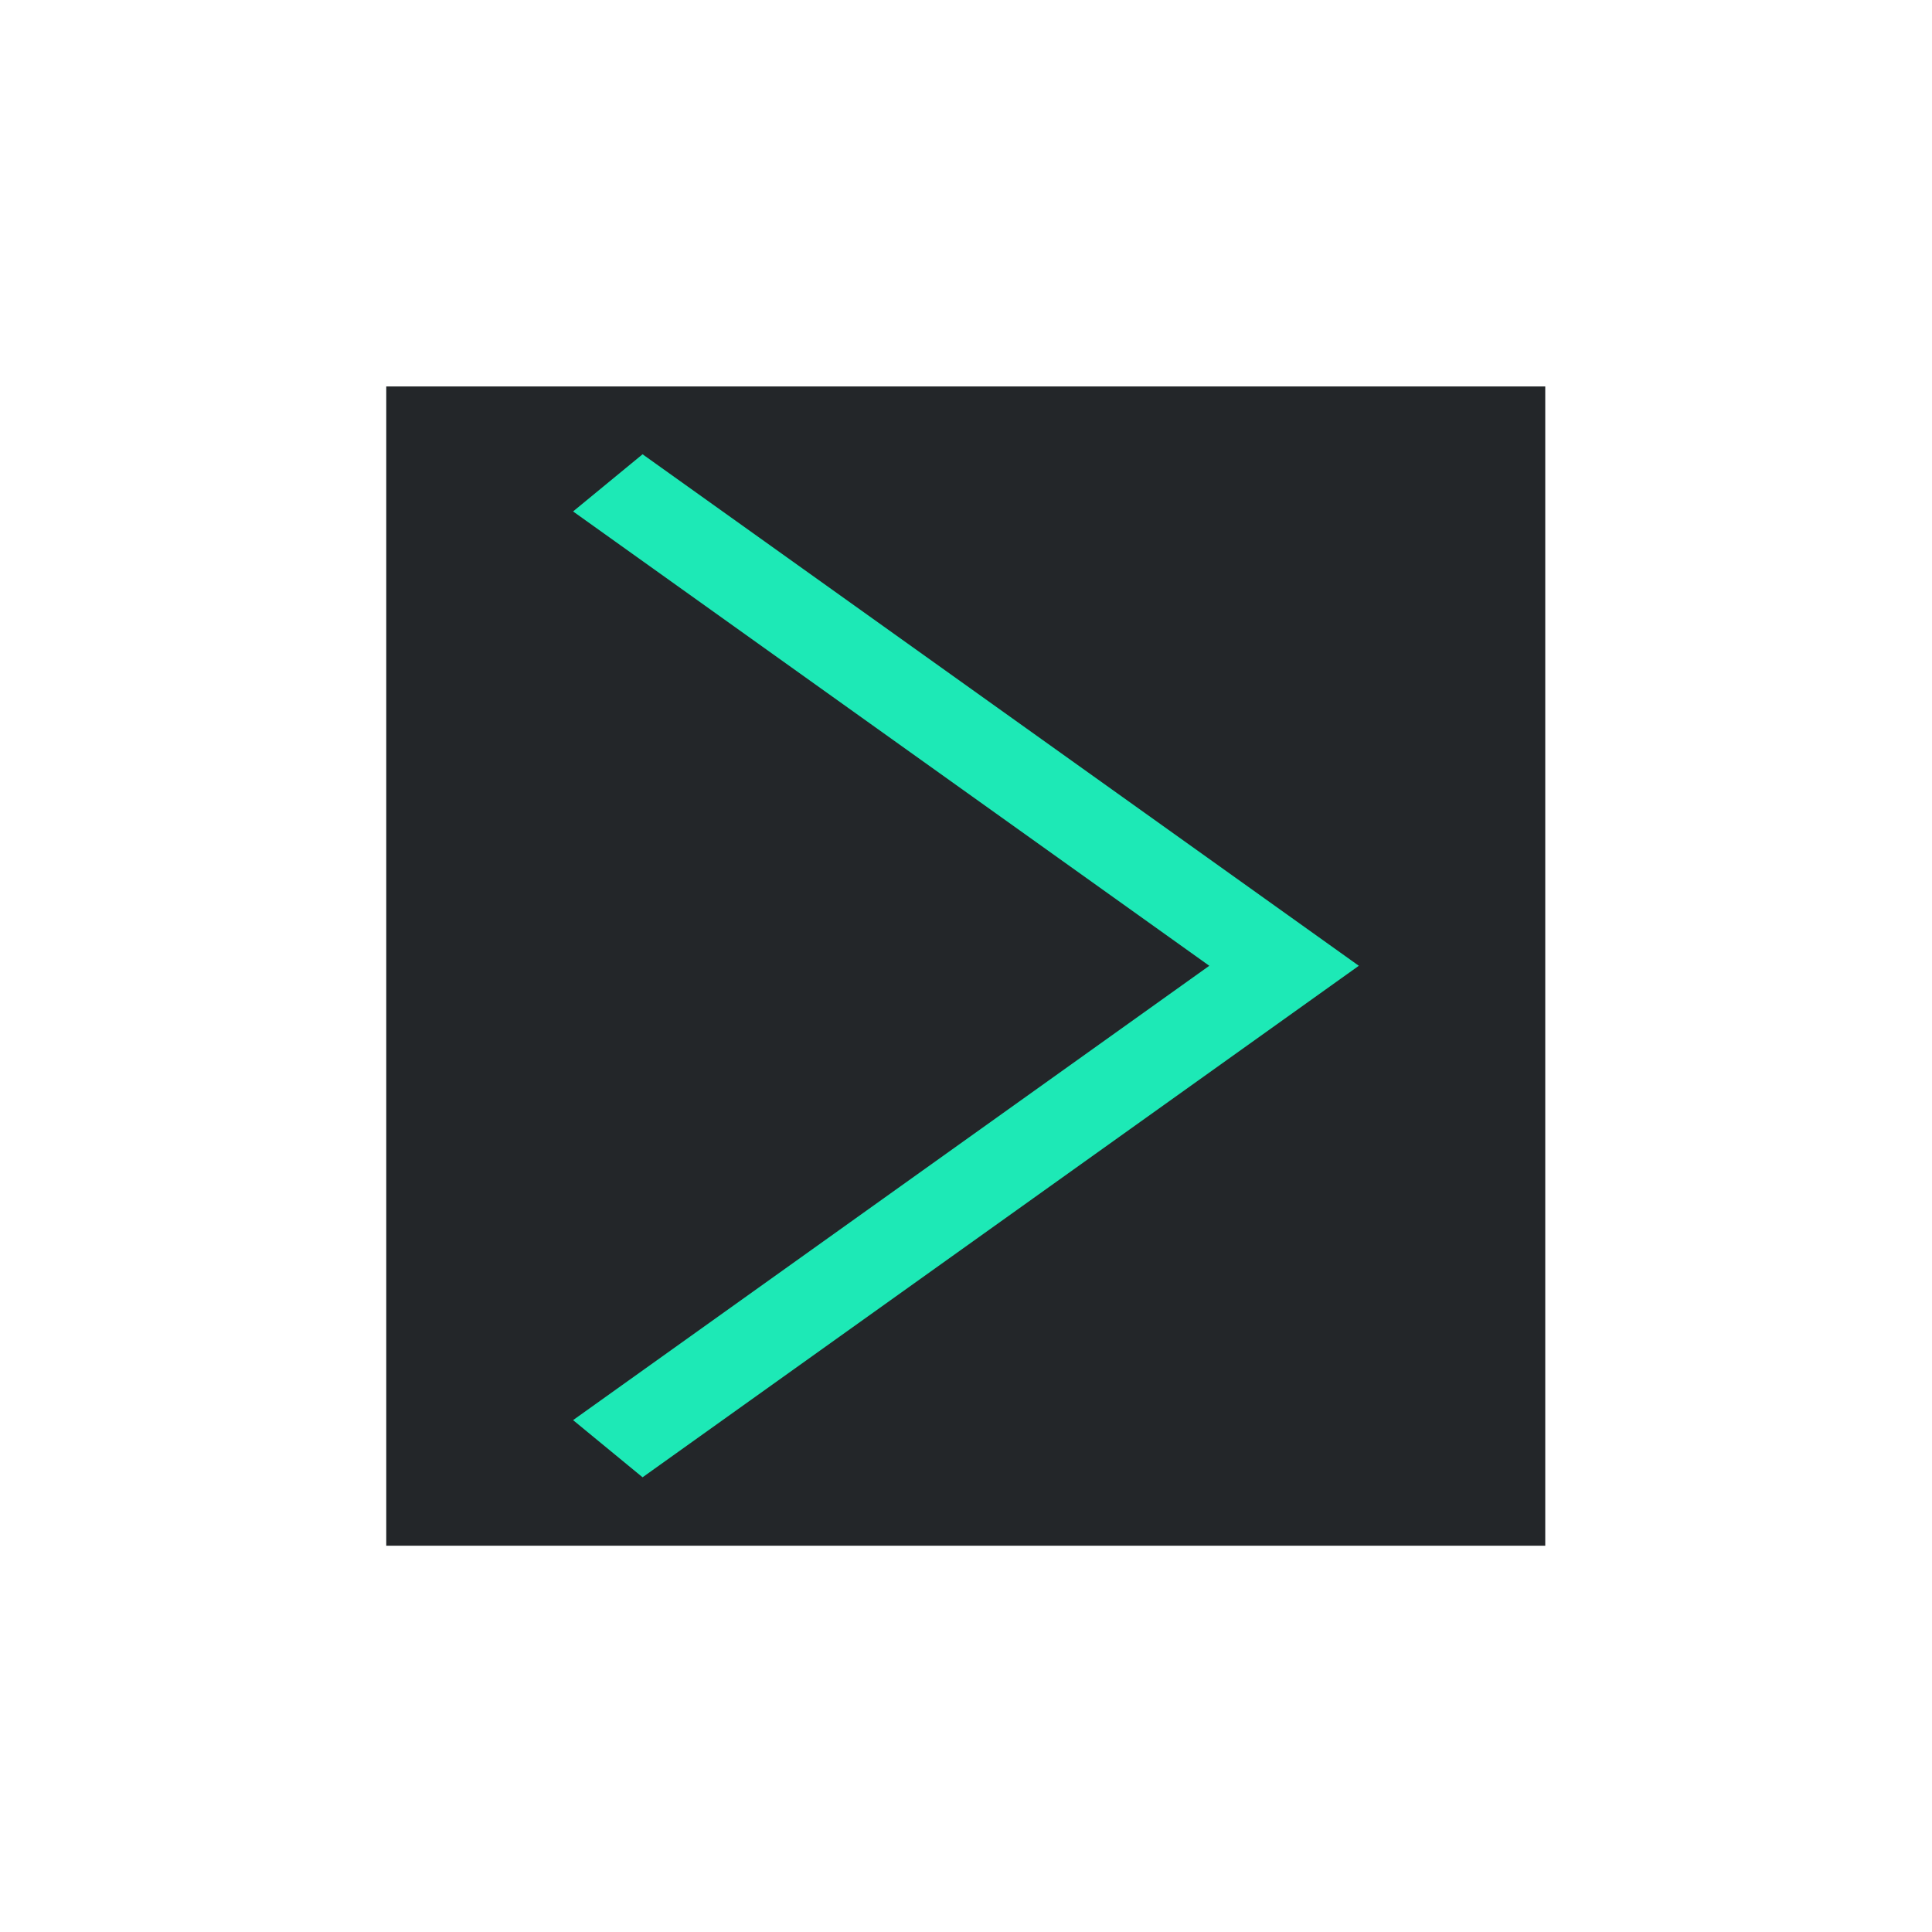
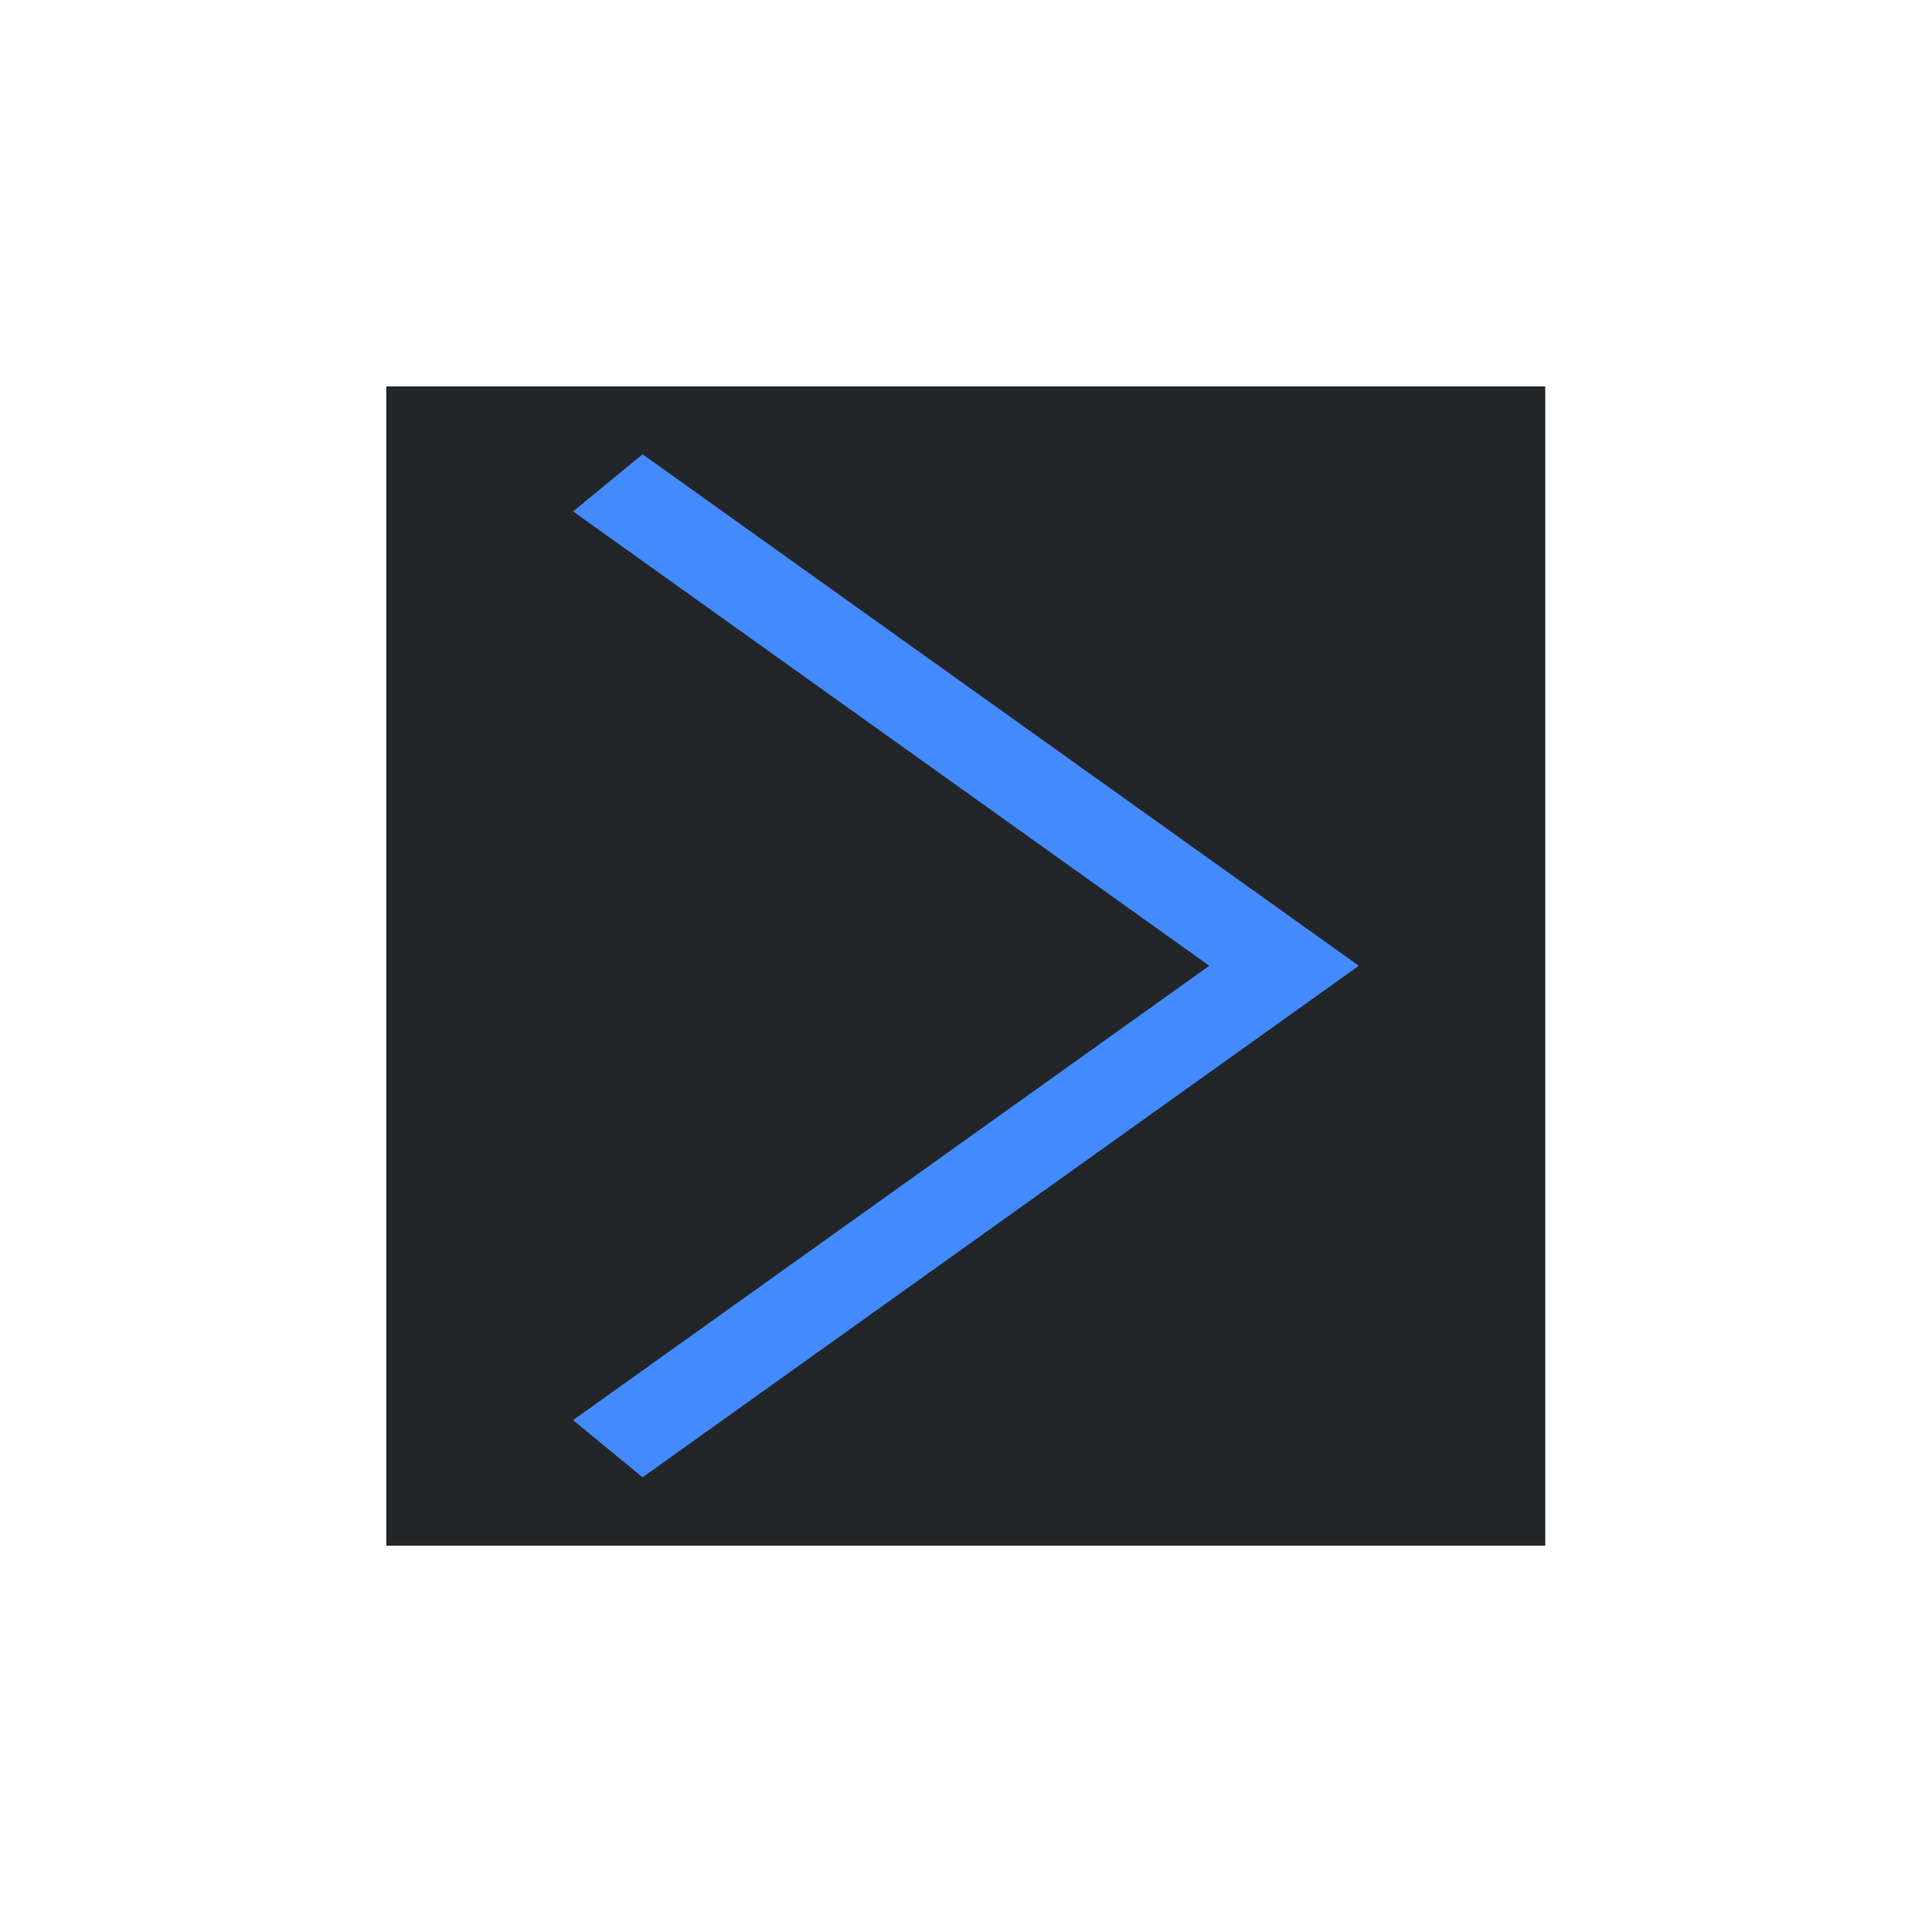
<svg xmlns="http://www.w3.org/2000/svg" width="20" height="20" viewBox="0 0 5.292 5.292" version="1.1" id="svg8">
  <defs id="defs2">
    <style type="text/css" id="current-color-scheme">
      .ColorScheme-Text {
        color:#f2f2f2;
      }
      </style>
    <style type="text/css" id="current-color-scheme-3">
      .ColorScheme-Text {
        color:#f2f2f2;
      }
      </style>
  </defs>
  <g id="layer1" transform="translate(0,-291.7083)">
    <g id="g847" transform="matrix(0.05207439,0,0,0.05207453,-0.9012516,282.412)">
      <g id="g851">
        <g id="g1059" transform="matrix(1.998622,0,0,1.998619,17.32448,-313.5231)">
          <path style="opacity:1;fill:none;fill-opacity:0.494;stroke:#ffffff00;stroke-width:0.07;stroke-linecap:round;stroke-linejoin:round;stroke-miterlimit:4;stroke-dasharray:none;stroke-dashoffset:0;stroke-opacity:1;paint-order:stroke fill markers" d="M 25.4,271.6 -8.0000008e-7,246.2 H 50.8 Z" id="path883" />
          <path id="path880" d="m 25.4,271.6 25.4,25.4 H 0 Z" style="opacity:1;fill:none;fill-opacity:0.494;stroke:#ffffff00;stroke-width:0.07;stroke-linecap:round;stroke-linejoin:round;stroke-miterlimit:4;stroke-dasharray:none;stroke-dashoffset:0;stroke-opacity:1;paint-order:stroke fill markers" />
          <rect ry="5.053" y="253.849" x="7.649" height="35.529" width="35.529" id="rect870" style="opacity:1;fill:none;fill-opacity:0.494;stroke:#ffffff00;stroke-width:0.062;stroke-linecap:round;stroke-linejoin:round;stroke-miterlimit:4;stroke-dasharray:none;stroke-dashoffset:0;stroke-opacity:1;paint-order:stroke fill markers" />
          <circle r="25.397" cy="271.6" cx="25.4" id="path872" style="opacity:1;fill:none;fill-opacity:0.494;stroke:#ffffff00;stroke-width:0.076;stroke-linecap:round;stroke-linejoin:round;stroke-miterlimit:4;stroke-dasharray:none;stroke-dashoffset:0;stroke-opacity:1;paint-order:stroke fill markers" />
          <circle transform="rotate(-45)" cx="-174.09" cy="210.011" r="12.656" id="path876" style="opacity:1;fill:none;fill-opacity:0.494;stroke:#ffffff00;stroke-width:0.074;stroke-linecap:round;stroke-linejoin:round;stroke-miterlimit:4;stroke-dasharray:none;stroke-dashoffset:0;stroke-opacity:1;paint-order:stroke fill markers" />
          <path id="path904" d="m 25.4,271.6 -25.4,25.4 v -50.8 z" style="opacity:1;fill:none;fill-opacity:0.494;stroke:#ffffff00;stroke-width:0.07;stroke-linecap:round;stroke-linejoin:round;stroke-miterlimit:4;stroke-dasharray:none;stroke-dashoffset:0;stroke-opacity:1;paint-order:stroke fill markers" />
          <path style="opacity:1;fill:none;fill-opacity:0.494;stroke:#ffffff00;stroke-width:0.07;stroke-linecap:round;stroke-linejoin:round;stroke-miterlimit:4;stroke-dasharray:none;stroke-dashoffset:0;stroke-opacity:1;paint-order:stroke fill markers" d="m 25.4,271.6 25.4,-25.4 v 50.8 z" id="path906" />
          <rect ry="5.051" y="256.393" x="2.566" height="30.44" width="45.694" id="rect837" style="opacity:1;fill:none;fill-opacity:0.494;stroke:#ffffff00;stroke-width:0.066;stroke-linecap:round;stroke-linejoin:round;stroke-miterlimit:4;stroke-dasharray:none;stroke-dashoffset:0;stroke-opacity:1;paint-order:stroke fill markers" />
          <rect style="opacity:1;fill:none;fill-opacity:0.494;stroke:#ffffff00;stroke-width:0.066;stroke-linecap:round;stroke-linejoin:round;stroke-miterlimit:4;stroke-dasharray:none;stroke-dashoffset:0;stroke-opacity:1;paint-order:stroke fill markers" id="rect831" width="45.694" height="30.441" x="248.766" y="-40.633" ry="5.051" transform="rotate(90)" />
        </g>
      </g>
    </g>
    <path style="opacity:1;fill:#ffc107;fill-opacity:1;stroke:none;stroke-width:0.386;stroke-miterlimit:4;stroke-dasharray:none;stroke-opacity:1" d="m 50.206,401.677 c 110.217,0.713 55.109,0.356 0,0 z" id="rect997" />
    <g id="layer1-56" transform="translate(-59.85961,-55.56819)">
      <g id="layer1-5" transform="translate(-56.97204,-49.17285)">
        <g id="g886" transform="matrix(1.053648,0,0,0.8075708,-6.423948,76.8207)">
          <rect style="fill:#232629;stroke:none;stroke-width:1.424;stroke-linecap:butt;stroke-linejoin:miter;stroke-miterlimit:4;stroke-dasharray:none;stroke-opacity:1" id="rect890" width="3.013" height="3.932" x="117.984" y="397.101" />
-           <path style="fill:none;stroke:#1de9b6;stroke-width:0.265px;stroke-linecap:butt;stroke-linejoin:miter;stroke-opacity:1" d="m 118.56,397.428 1.758,1.638 -1.758,1.638" id="path871" />
+           <path style="fill:none;stroke:#448aff;stroke-width:0.265px;stroke-linecap:butt;stroke-linejoin:miter;stroke-opacity:1" d="m 118.56,397.428 1.758,1.638 -1.758,1.638" id="path871" />
        </g>
      </g>
    </g>
    <g id="layer1-6" transform="translate(-58.699,-53.3668)" />
  </g>
</svg>
